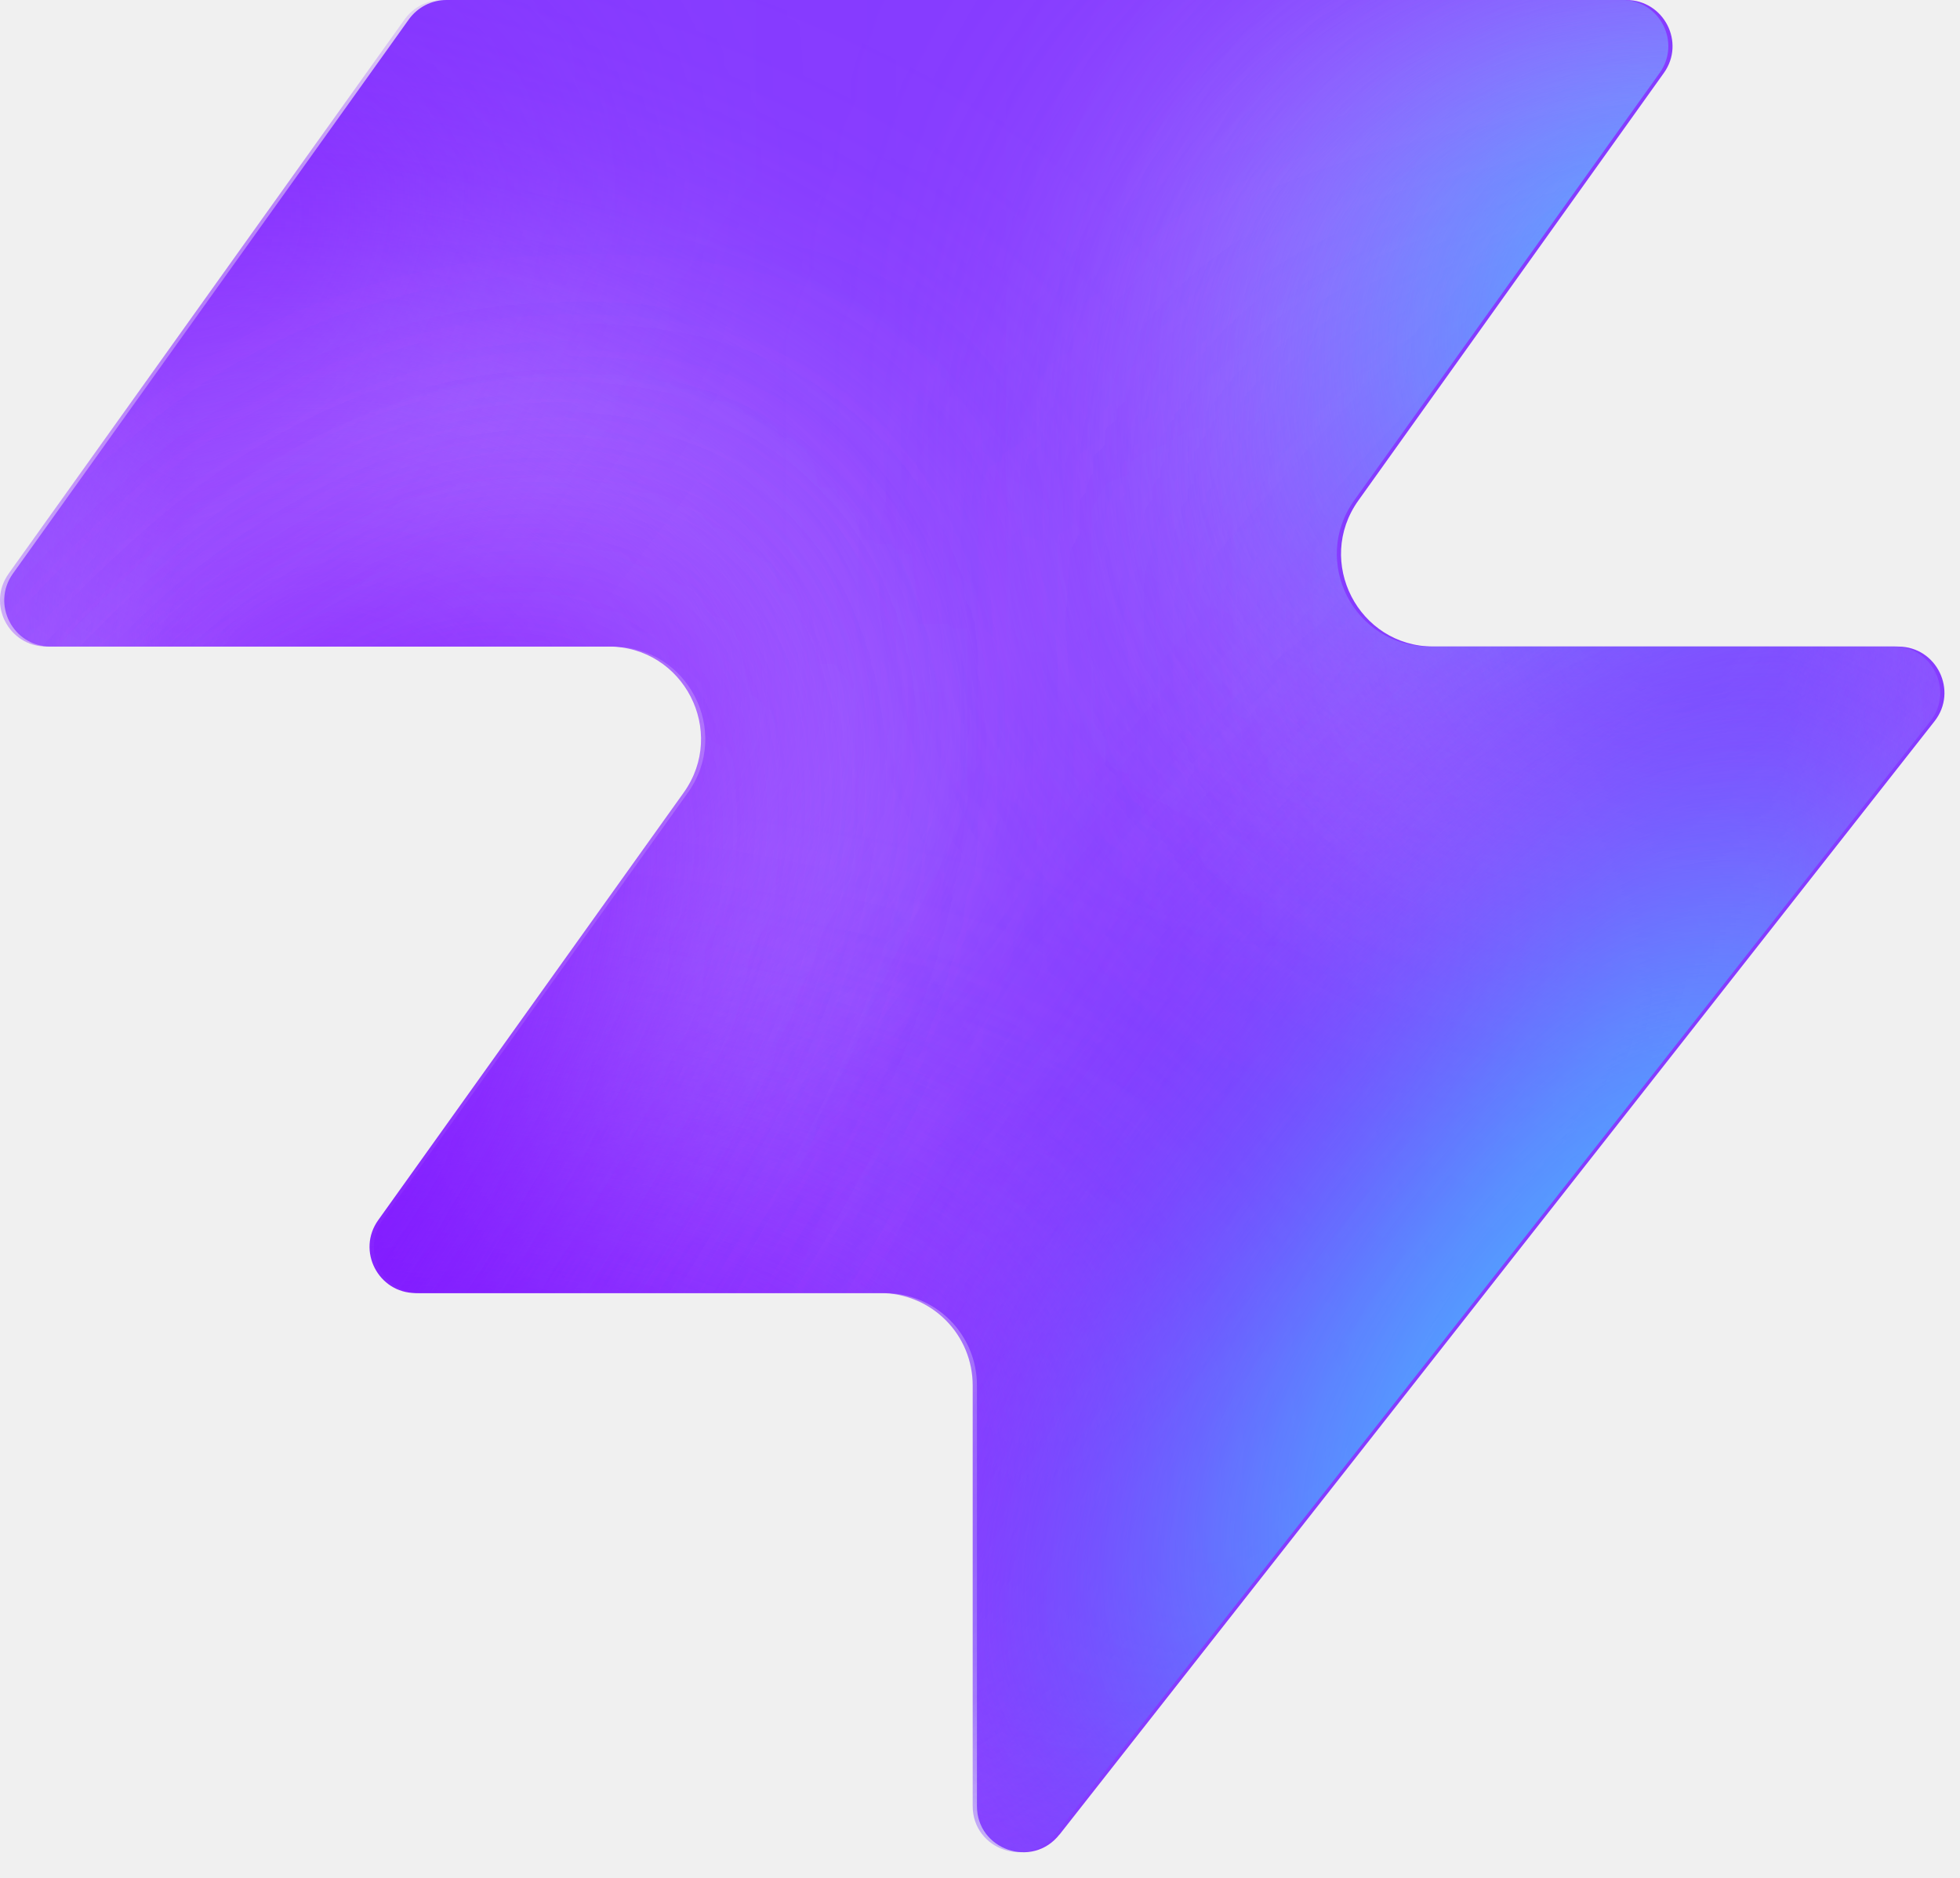
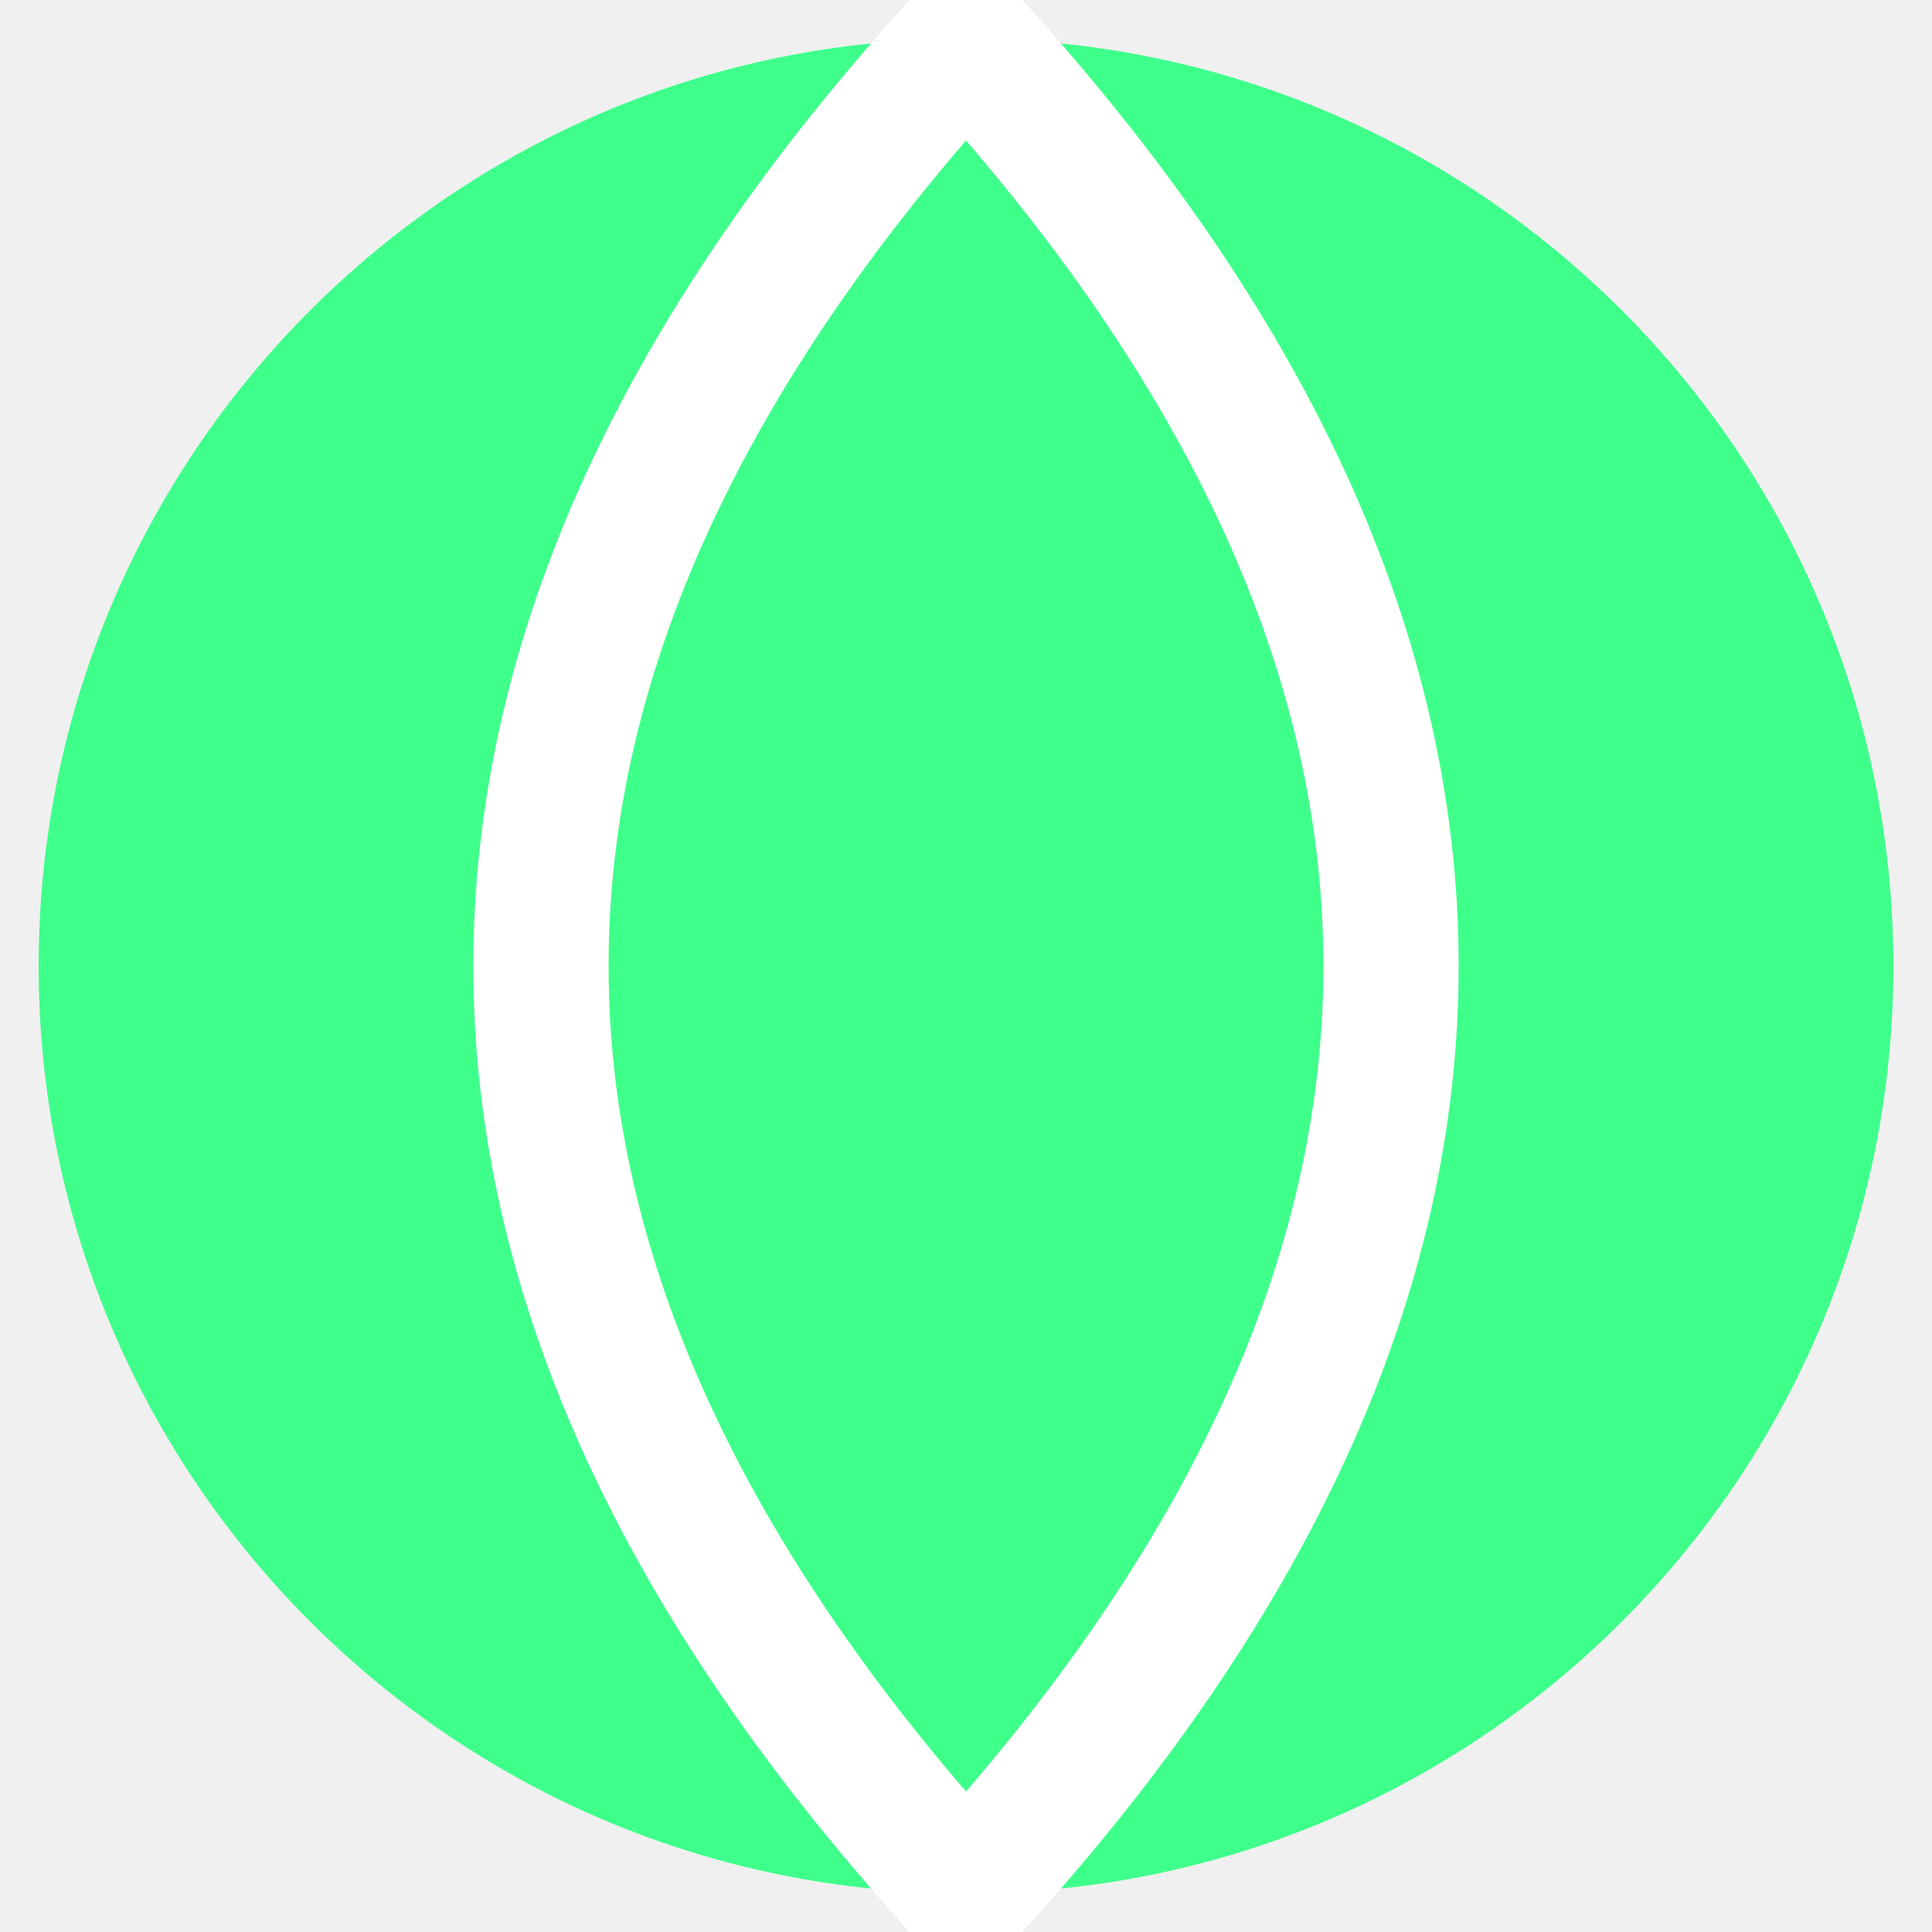
- <svg xmlns="http://www.w3.org/2000/svg" width="48" height="46" fill="none" viewBox="0 0 48 46">
-   <path fill="#863bff" d="M25.946 44.938c-.664.845-2.021.375-2.021-.698V33.937a2.26 2.26 0 0 0-2.262-2.262H10.287c-.92 0-1.456-1.04-.92-1.788l7.48-10.471c1.07-1.497 0-3.578-1.842-3.578H1.237c-.92 0-1.456-1.04-.92-1.788L10.013.474c.214-.297.556-.474.92-.474h28.894c.92 0 1.456 1.04.92 1.788l-7.48 10.471c-1.07 1.498 0 3.579 1.842 3.579h11.377c.943 0 1.473 1.088.89 1.83L25.947 44.94z" style="fill:#863bff;fill:color(display-p3 .525 .23 1);fill-opacity:1" />
-   <mask id="a" width="48" height="46" x="0" y="0" maskUnits="userSpaceOnUse" style="mask-type:alpha">
-     <path fill="#000" d="M25.842 44.938c-.664.844-2.021.375-2.021-.698V33.937a2.26 2.26 0 0 0-2.262-2.262H10.183c-.92 0-1.456-1.04-.92-1.788l7.48-10.471c1.07-1.498 0-3.579-1.842-3.579H1.133c-.92 0-1.456-1.04-.92-1.787L9.91.473c.214-.297.556-.474.92-.474h28.894c.92 0 1.456 1.04.92 1.788l-7.48 10.471c-1.07 1.498 0 3.578 1.842 3.578h11.377c.943 0 1.473 1.088.89 1.832L25.843 44.94z" style="fill:#000;fill-opacity:1" />
-   </mask>
-   <g mask="url(#a)">
-     <g filter="url(#b)">
-       <ellipse cx="5.508" cy="14.704" fill="#ede6ff" rx="5.508" ry="14.704" style="fill:#ede6ff;fill:color(display-p3 .927 .903 1);fill-opacity:1" transform="matrix(.00324 1 1 -.00324 -4.47 31.516)" />
-     </g>
-     <g filter="url(#c)">
-       <ellipse cx="10.399" cy="29.851" fill="#ede6ff" rx="10.399" ry="29.851" style="fill:#ede6ff;fill:color(display-p3 .927 .903 1);fill-opacity:1" transform="matrix(.00324 1 1 -.00324 -39.328 7.883)" />
-     </g>
-     <g filter="url(#d)">
-       <ellipse cx="5.508" cy="30.487" fill="#7e14ff" rx="5.508" ry="30.487" style="fill:#7e14ff;fill:color(display-p3 .492 .077 1);fill-opacity:1" transform="rotate(89.814 -25.913 -14.639)scale(1 -1)" />
-     </g>
-     <g filter="url(#e)">
-       <ellipse cx="5.508" cy="30.599" fill="#7e14ff" rx="5.508" ry="30.599" style="fill:#7e14ff;fill:color(display-p3 .492 .077 1);fill-opacity:1" transform="rotate(89.814 -32.644 -3.334)scale(1 -1)" />
-     </g>
-     <g filter="url(#f)">
-       <ellipse cx="5.508" cy="30.599" fill="#7e14ff" rx="5.508" ry="30.599" style="fill:#7e14ff;fill:color(display-p3 .492 .077 1);fill-opacity:1" transform="matrix(.00324 1 1 -.00324 -34.34 30.47)" />
-     </g>
-     <g filter="url(#g)">
-       <ellipse cx="14.072" cy="22.078" fill="#ede6ff" rx="14.072" ry="22.078" style="fill:#ede6ff;fill:color(display-p3 .927 .903 1);fill-opacity:1" transform="rotate(93.35 24.506 48.493)scale(-1 1)" />
-     </g>
-     <g filter="url(#h)">
-       <ellipse cx="3.47" cy="21.501" fill="#7e14ff" rx="3.47" ry="21.501" style="fill:#7e14ff;fill:color(display-p3 .492 .077 1);fill-opacity:1" transform="rotate(89.009 28.708 47.59)scale(-1 1)" />
-     </g>
-     <g filter="url(#i)">
-       <ellipse cx="3.47" cy="21.501" fill="#7e14ff" rx="3.47" ry="21.501" style="fill:#7e14ff;fill:color(display-p3 .492 .077 1);fill-opacity:1" transform="rotate(89.009 28.708 47.59)scale(-1 1)" />
-     </g>
-     <g filter="url(#j)">
-       <ellipse cx=".387" cy="8.972" fill="#7e14ff" rx="4.407" ry="29.108" style="fill:#7e14ff;fill:color(display-p3 .492 .077 1);fill-opacity:1" transform="rotate(39.51 .387 8.972)" />
-     </g>
-     <g filter="url(#k)">
-       <ellipse cx="47.523" cy="-6.092" fill="#7e14ff" rx="4.407" ry="29.108" style="fill:#7e14ff;fill:color(display-p3 .492 .077 1);fill-opacity:1" transform="rotate(37.892 47.523 -6.092)" />
-     </g>
-     <g filter="url(#l)">
-       <ellipse cx="41.412" cy="6.333" fill="#47bfff" rx="5.971" ry="9.665" style="fill:#47bfff;fill:color(display-p3 .28 .748 1);fill-opacity:1" transform="rotate(37.892 41.412 6.333)" />
-     </g>
-     <g filter="url(#m)">
-       <ellipse cx="-1.879" cy="38.332" fill="#7e14ff" rx="4.407" ry="29.108" style="fill:#7e14ff;fill:color(display-p3 .492 .077 1);fill-opacity:1" transform="rotate(37.892 -1.88 38.332)" />
-     </g>
-     <g filter="url(#n)">
-       <ellipse cx="-1.879" cy="38.332" fill="#7e14ff" rx="4.407" ry="29.108" style="fill:#7e14ff;fill:color(display-p3 .492 .077 1);fill-opacity:1" transform="rotate(37.892 -1.88 38.332)" />
-     </g>
-     <g filter="url(#o)">
-       <ellipse cx="35.651" cy="29.907" fill="#7e14ff" rx="4.407" ry="29.108" style="fill:#7e14ff;fill:color(display-p3 .492 .077 1);fill-opacity:1" transform="rotate(37.892 35.651 29.907)" />
-     </g>
-     <g filter="url(#p)">
-       <ellipse cx="38.418" cy="32.4" fill="#47bfff" rx="5.971" ry="15.297" style="fill:#47bfff;fill:color(display-p3 .28 .748 1);fill-opacity:1" transform="rotate(37.892 38.418 32.4)" />
-     </g>
-   </g>
-   <defs>
-     <filter id="b" width="60.045" height="41.654" x="-19.77" y="16.149" color-interpolation-filters="sRGB" filterUnits="userSpaceOnUse">
-       <feFlood flood-opacity="0" result="BackgroundImageFix" />
-       <feBlend in="SourceGraphic" in2="BackgroundImageFix" result="shape" />
-       <feGaussianBlur result="effect1_foregroundBlur_2002_17158" stdDeviation="7.659" />
-     </filter>
-     <filter id="c" width="90.34" height="51.437" x="-54.613" y="-7.533" color-interpolation-filters="sRGB" filterUnits="userSpaceOnUse">
-       <feFlood flood-opacity="0" result="BackgroundImageFix" />
-       <feBlend in="SourceGraphic" in2="BackgroundImageFix" result="shape" />
-       <feGaussianBlur result="effect1_foregroundBlur_2002_17158" stdDeviation="7.659" />
-     </filter>
-     <filter id="d" width="79.355" height="29.4" x="-49.64" y="2.03" color-interpolation-filters="sRGB" filterUnits="userSpaceOnUse">
-       <feFlood flood-opacity="0" result="BackgroundImageFix" />
-       <feBlend in="SourceGraphic" in2="BackgroundImageFix" result="shape" />
-       <feGaussianBlur result="effect1_foregroundBlur_2002_17158" stdDeviation="4.596" />
-     </filter>
-     <filter id="e" width="79.579" height="29.4" x="-45.045" y="20.029" color-interpolation-filters="sRGB" filterUnits="userSpaceOnUse">
-       <feFlood flood-opacity="0" result="BackgroundImageFix" />
-       <feBlend in="SourceGraphic" in2="BackgroundImageFix" result="shape" />
-       <feGaussianBlur result="effect1_foregroundBlur_2002_17158" stdDeviation="4.596" />
-     </filter>
-     <filter id="f" width="79.579" height="29.4" x="-43.513" y="21.178" color-interpolation-filters="sRGB" filterUnits="userSpaceOnUse">
-       <feFlood flood-opacity="0" result="BackgroundImageFix" />
-       <feBlend in="SourceGraphic" in2="BackgroundImageFix" result="shape" />
-       <feGaussianBlur result="effect1_foregroundBlur_2002_17158" stdDeviation="4.596" />
-     </filter>
-     <filter id="g" width="74.749" height="58.852" x="15.756" y="-17.901" color-interpolation-filters="sRGB" filterUnits="userSpaceOnUse">
-       <feFlood flood-opacity="0" result="BackgroundImageFix" />
-       <feBlend in="SourceGraphic" in2="BackgroundImageFix" result="shape" />
-       <feGaussianBlur result="effect1_foregroundBlur_2002_17158" stdDeviation="7.659" />
-     </filter>
-     <filter id="h" width="61.377" height="25.362" x="23.548" y="2.284" color-interpolation-filters="sRGB" filterUnits="userSpaceOnUse">
-       <feFlood flood-opacity="0" result="BackgroundImageFix" />
-       <feBlend in="SourceGraphic" in2="BackgroundImageFix" result="shape" />
-       <feGaussianBlur result="effect1_foregroundBlur_2002_17158" stdDeviation="4.596" />
-     </filter>
-     <filter id="i" width="61.377" height="25.362" x="23.548" y="2.284" color-interpolation-filters="sRGB" filterUnits="userSpaceOnUse">
-       <feFlood flood-opacity="0" result="BackgroundImageFix" />
-       <feBlend in="SourceGraphic" in2="BackgroundImageFix" result="shape" />
-       <feGaussianBlur result="effect1_foregroundBlur_2002_17158" stdDeviation="4.596" />
-     </filter>
-     <filter id="j" width="56.045" height="63.649" x="-27.636" y="-22.853" color-interpolation-filters="sRGB" filterUnits="userSpaceOnUse">
-       <feFlood flood-opacity="0" result="BackgroundImageFix" />
-       <feBlend in="SourceGraphic" in2="BackgroundImageFix" result="shape" />
-       <feGaussianBlur result="effect1_foregroundBlur_2002_17158" stdDeviation="4.596" />
-     </filter>
-     <filter id="k" width="54.814" height="64.646" x="20.116" y="-38.415" color-interpolation-filters="sRGB" filterUnits="userSpaceOnUse">
-       <feFlood flood-opacity="0" result="BackgroundImageFix" />
-       <feBlend in="SourceGraphic" in2="BackgroundImageFix" result="shape" />
-       <feGaussianBlur result="effect1_foregroundBlur_2002_17158" stdDeviation="4.596" />
-     </filter>
-     <filter id="l" width="33.541" height="35.313" x="24.641" y="-11.323" color-interpolation-filters="sRGB" filterUnits="userSpaceOnUse">
-       <feFlood flood-opacity="0" result="BackgroundImageFix" />
-       <feBlend in="SourceGraphic" in2="BackgroundImageFix" result="shape" />
-       <feGaussianBlur result="effect1_foregroundBlur_2002_17158" stdDeviation="4.596" />
-     </filter>
-     <filter id="m" width="54.814" height="64.646" x="-29.286" y="6.009" color-interpolation-filters="sRGB" filterUnits="userSpaceOnUse">
-       <feFlood flood-opacity="0" result="BackgroundImageFix" />
-       <feBlend in="SourceGraphic" in2="BackgroundImageFix" result="shape" />
-       <feGaussianBlur result="effect1_foregroundBlur_2002_17158" stdDeviation="4.596" />
-     </filter>
-     <filter id="n" width="54.814" height="64.646" x="-29.286" y="6.009" color-interpolation-filters="sRGB" filterUnits="userSpaceOnUse">
-       <feFlood flood-opacity="0" result="BackgroundImageFix" />
-       <feBlend in="SourceGraphic" in2="BackgroundImageFix" result="shape" />
-       <feGaussianBlur result="effect1_foregroundBlur_2002_17158" stdDeviation="4.596" />
-     </filter>
-     <filter id="o" width="54.814" height="64.646" x="8.244" y="-2.416" color-interpolation-filters="sRGB" filterUnits="userSpaceOnUse">
-       <feFlood flood-opacity="0" result="BackgroundImageFix" />
-       <feBlend in="SourceGraphic" in2="BackgroundImageFix" result="shape" />
-       <feGaussianBlur result="effect1_foregroundBlur_2002_17158" stdDeviation="4.596" />
-     </filter>
-     <filter id="p" width="39.409" height="43.623" x="18.713" y="10.588" color-interpolation-filters="sRGB" filterUnits="userSpaceOnUse">
-       <feFlood flood-opacity="0" result="BackgroundImageFix" />
-       <feBlend in="SourceGraphic" in2="BackgroundImageFix" result="shape" />
-       <feGaussianBlur result="effect1_foregroundBlur_2002_17158" stdDeviation="4.596" />
-     </filter>
-   </defs>
+ <svg xmlns="http://www.w3.org/2000/svg" viewBox="0 0 100 100">
+   <circle cx="50" cy="50" r="48" fill="#3fff8b" />
+   <path d="M50 2 Q28 26 28 50 Q28 74 50 98" fill="none" stroke="white" stroke-width="7" stroke-linecap="round" />
+   <path d="M50 2 Q72 26 72 50 Q72 74 50 98" fill="none" stroke="white" stroke-width="7" stroke-linecap="round" />
</svg>
